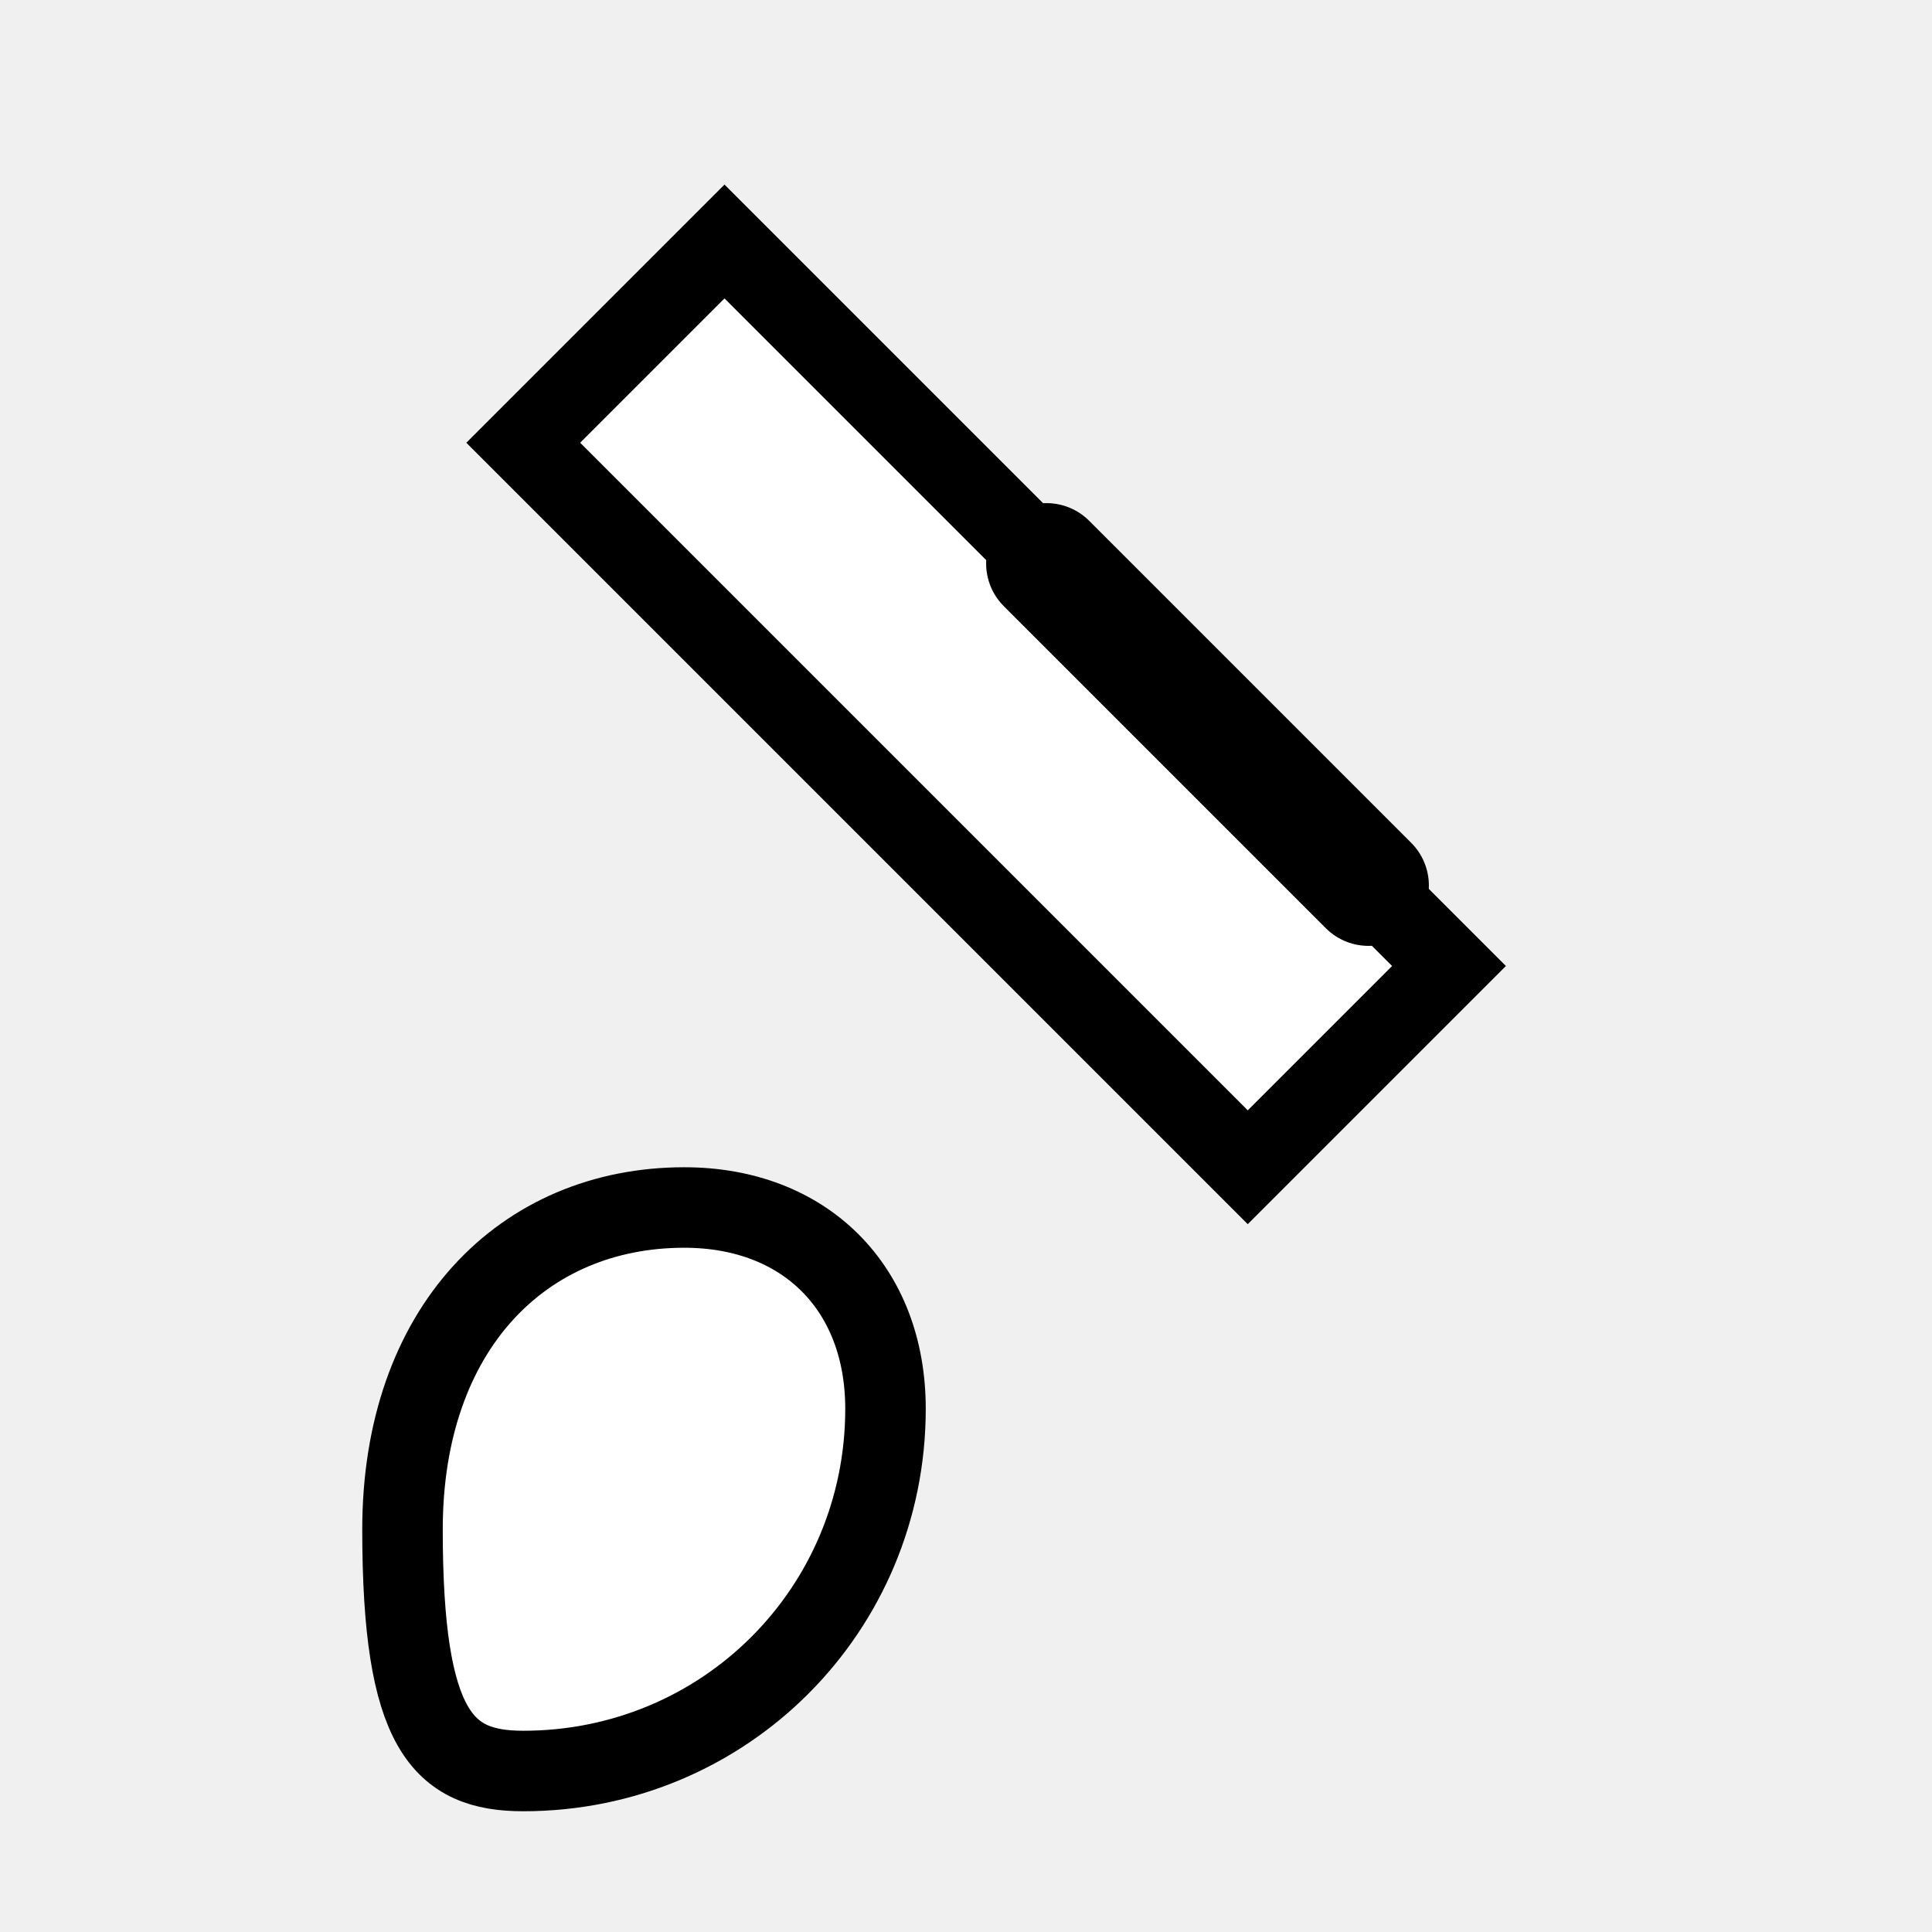
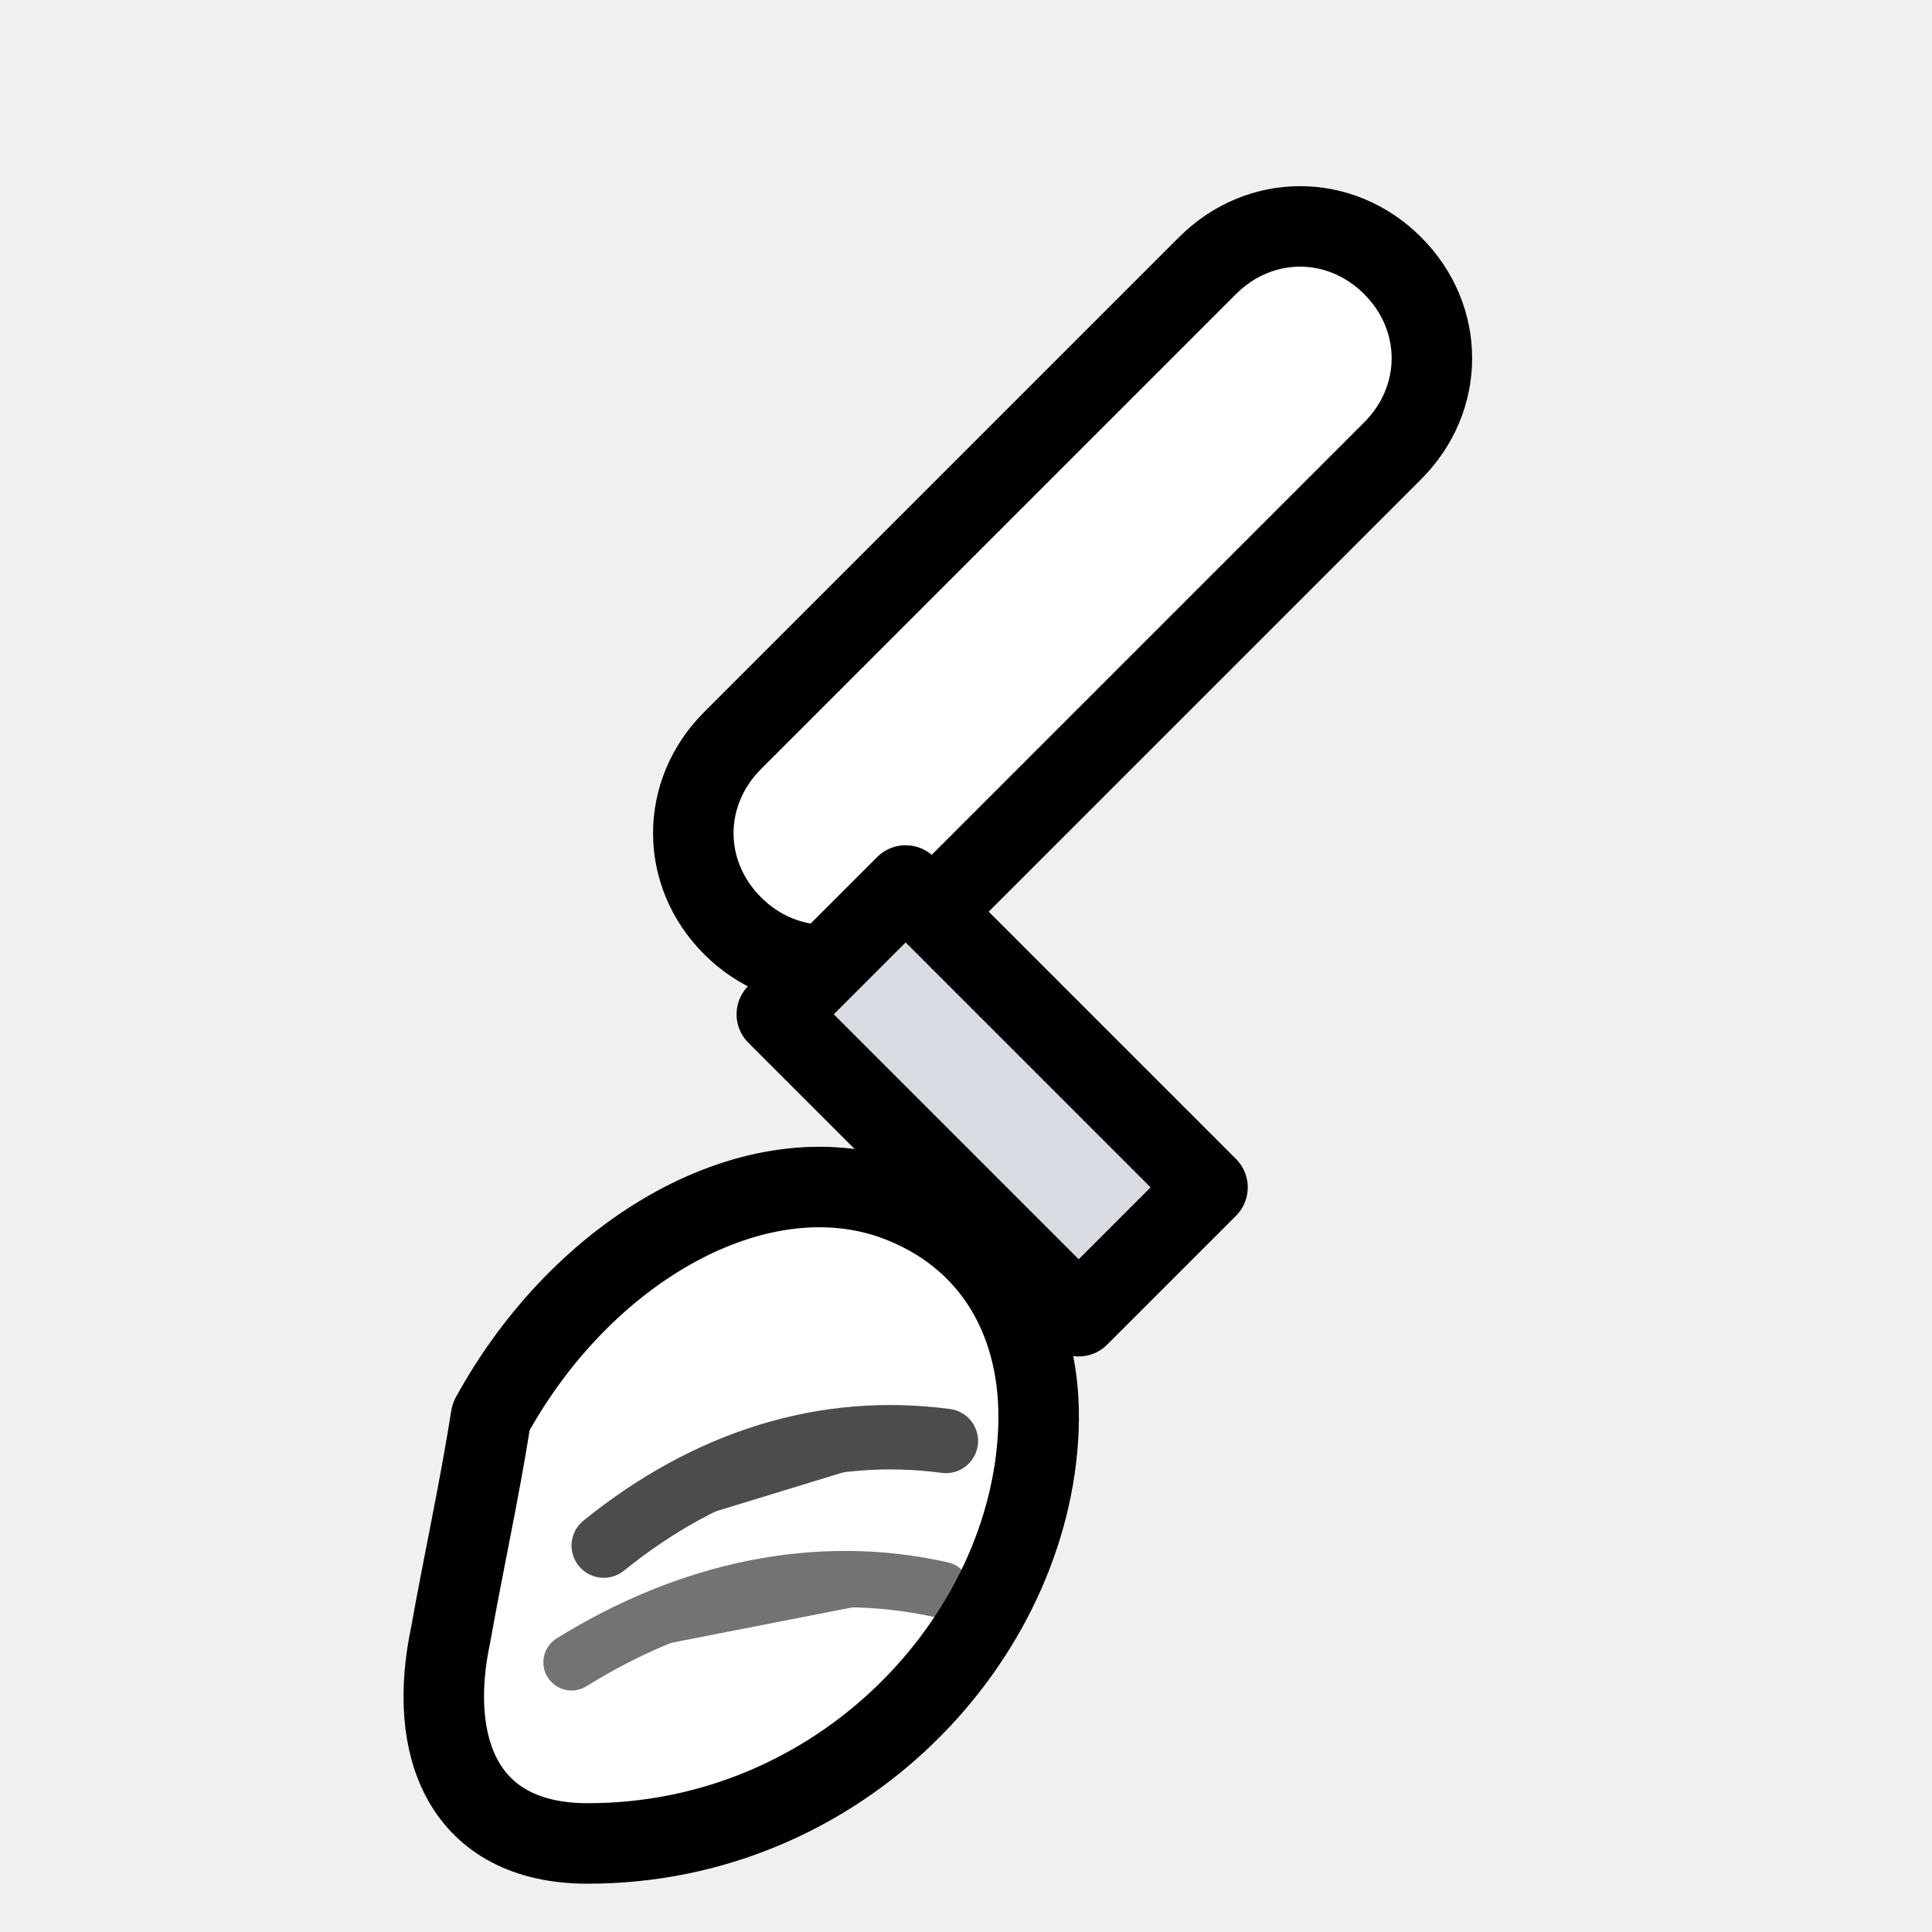
<svg xmlns="http://www.w3.org/2000/svg" width="48" height="48" viewBox="0 0 48 48" role="img" aria-label="Brush cursor">
-   <path d="M18 6l18 18-5 5L13 11z" fill="#ffffff" stroke="#000000" stroke-width="2" />
-   <path d="M10 38c0-5 3-8 7-8 3 0 5 2 5 5 0 5-4 9-9 9-2 0-3-1-3-6z" fill="#ffffff" stroke="#000000" stroke-width="2" />
-   <path d="M26 14l8 8" stroke="#000000" stroke-width="3" stroke-linecap="round" />
+   <path d="M34.6 6.6c1.3 1.3 1.3 3.3 0 4.6L22.8 23.0c-1.3 1.3-3.3 1.3-4.6 0s-1.3-3.3 0-4.6L30.0 6.6c1.3-1.3 3.3-1.3 4.6 0z" fill="#ffffff" stroke="#000000" stroke-width="2" stroke-linejoin="round" />
+   <path d="M22.5 22.0l7.5 7.5-3.2 3.2-7.5-7.5z" fill="#d9dde3" stroke="#000000" stroke-width="2" stroke-linejoin="round" />
+   <path d="M24.2 23.7l5.8 5.8" stroke="#000000" stroke-width="1.6" stroke-linecap="round" opacity="0.6" />
+   <path d="M12.2 35.2c2.3-4.2 6.6-6.6 10.0-5.4 2.5 0.9 3.7 3.1 3.6 5.7-0.2 5.2-4.9 10.3-11.2 10.3-3.1 0-4.0-2.4-3.4-5.2 0.3-1.7 0.7-3.5 1.0-5.4z" fill="#ffffff" stroke="#000000" stroke-width="2" stroke-linejoin="round" />
+   <path d="M15.0 38.4c2.6-2.1 5.5-3.0 8.5-2.6" stroke="#000000" stroke-width="1.6" stroke-linecap="round" opacity="0.7" />
+   <path d="M14.2 41.3c2.9-1.8 6.1-2.5 9.2-1.8" stroke="#000000" stroke-width="1.4" stroke-linecap="round" opacity="0.55" />
</svg>
